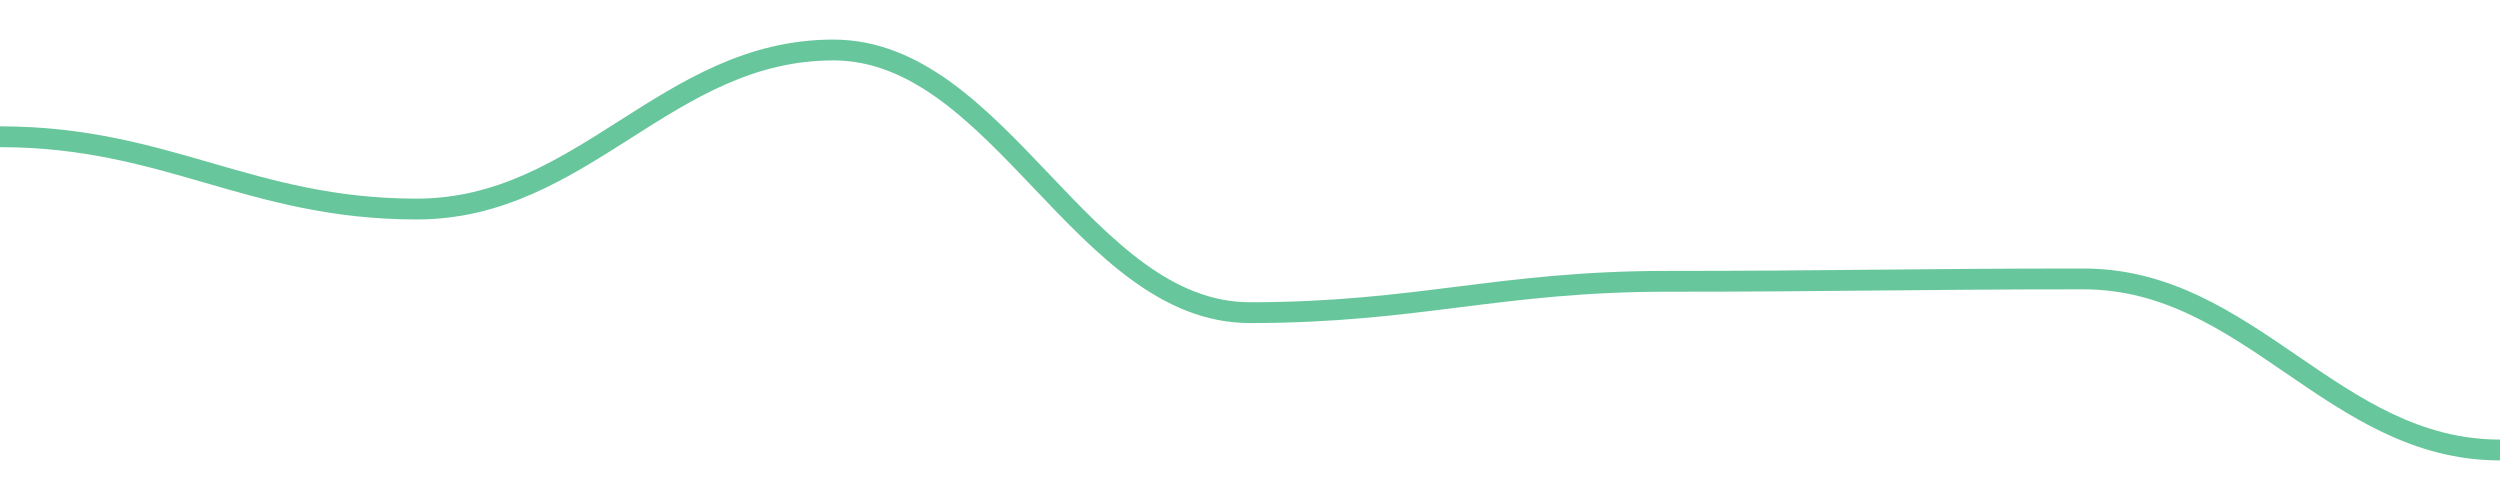
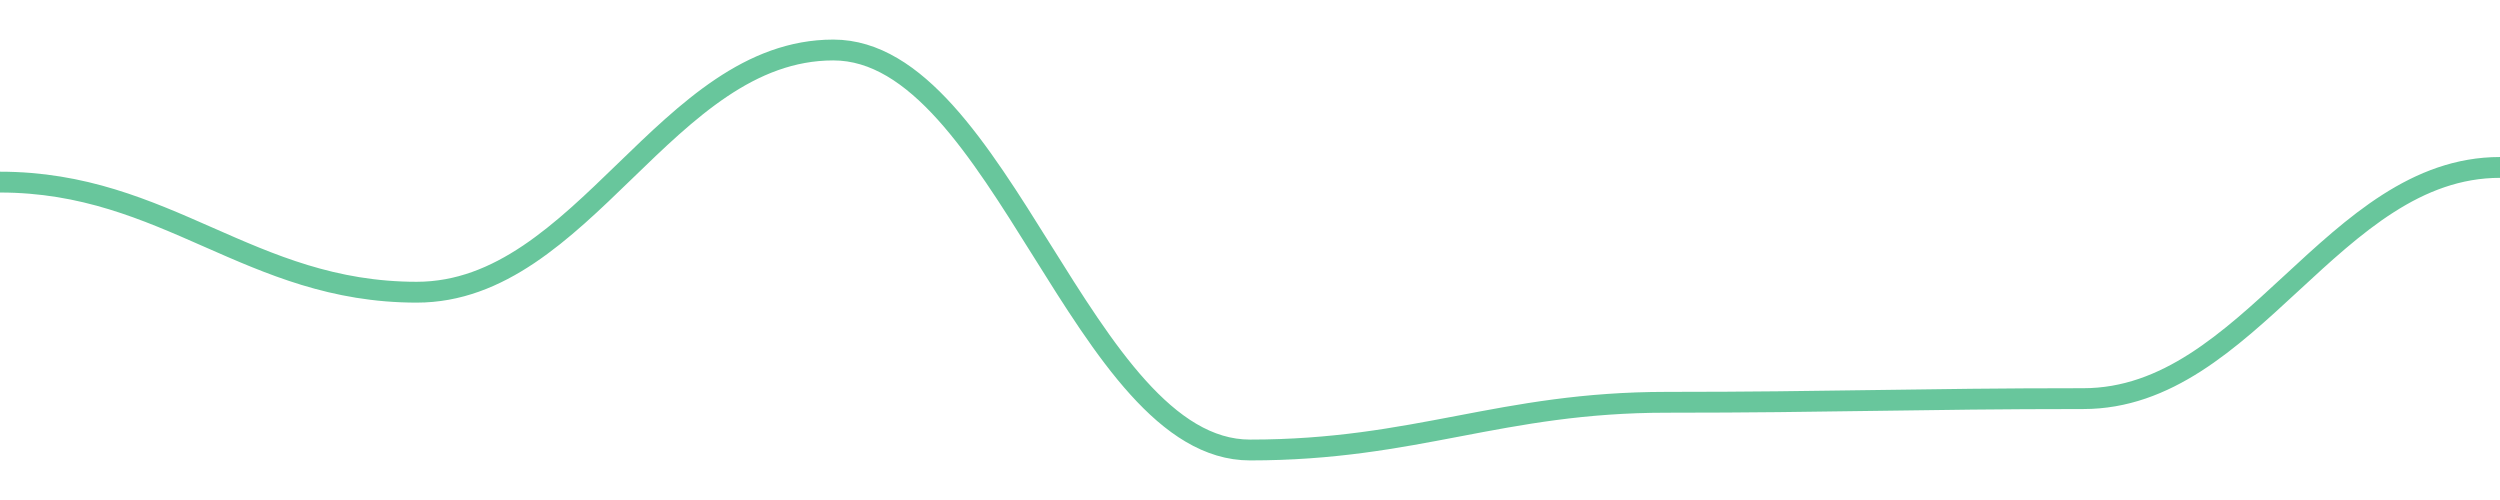
<svg width="180" height="36">
-   <path d="M 0.0,9.846 C 12.0,9.846 18.0,15.051 30.0,15.051 C 42.0,15.051 48.0,3.6 60.0,3.6 C 72.0,3.6 78.0,22.511 90.0,22.511 C 102.0,22.511 108.0,20.255 120.0,20.255 C 132.0,20.255 138.0,20.082 150.0,20.082 C 162.0,20.082 168.0,32.4 180.0,32.4 " fill="none" stroke="#42b883" stroke-width="1.5" opacity="0.8" />
+   <path d="M 0.0,13.112 C 12.0,13.112 18.0,21.039 30.0,21.039 C 42.0,21.039 48.0,3.6 60.0,3.6 C 72.0,3.6 78.0,32.4 90.0,32.4 C 102.0,32.4 108.0,28.965 120.0,28.965 C 132.0,28.965 138.0,28.701 150.0,28.701 C 162.0,28.701 168.0,12.055 180.0,12.055 " fill="none" stroke="#42b883" stroke-width="1.5" opacity="0.8" />
</svg>
